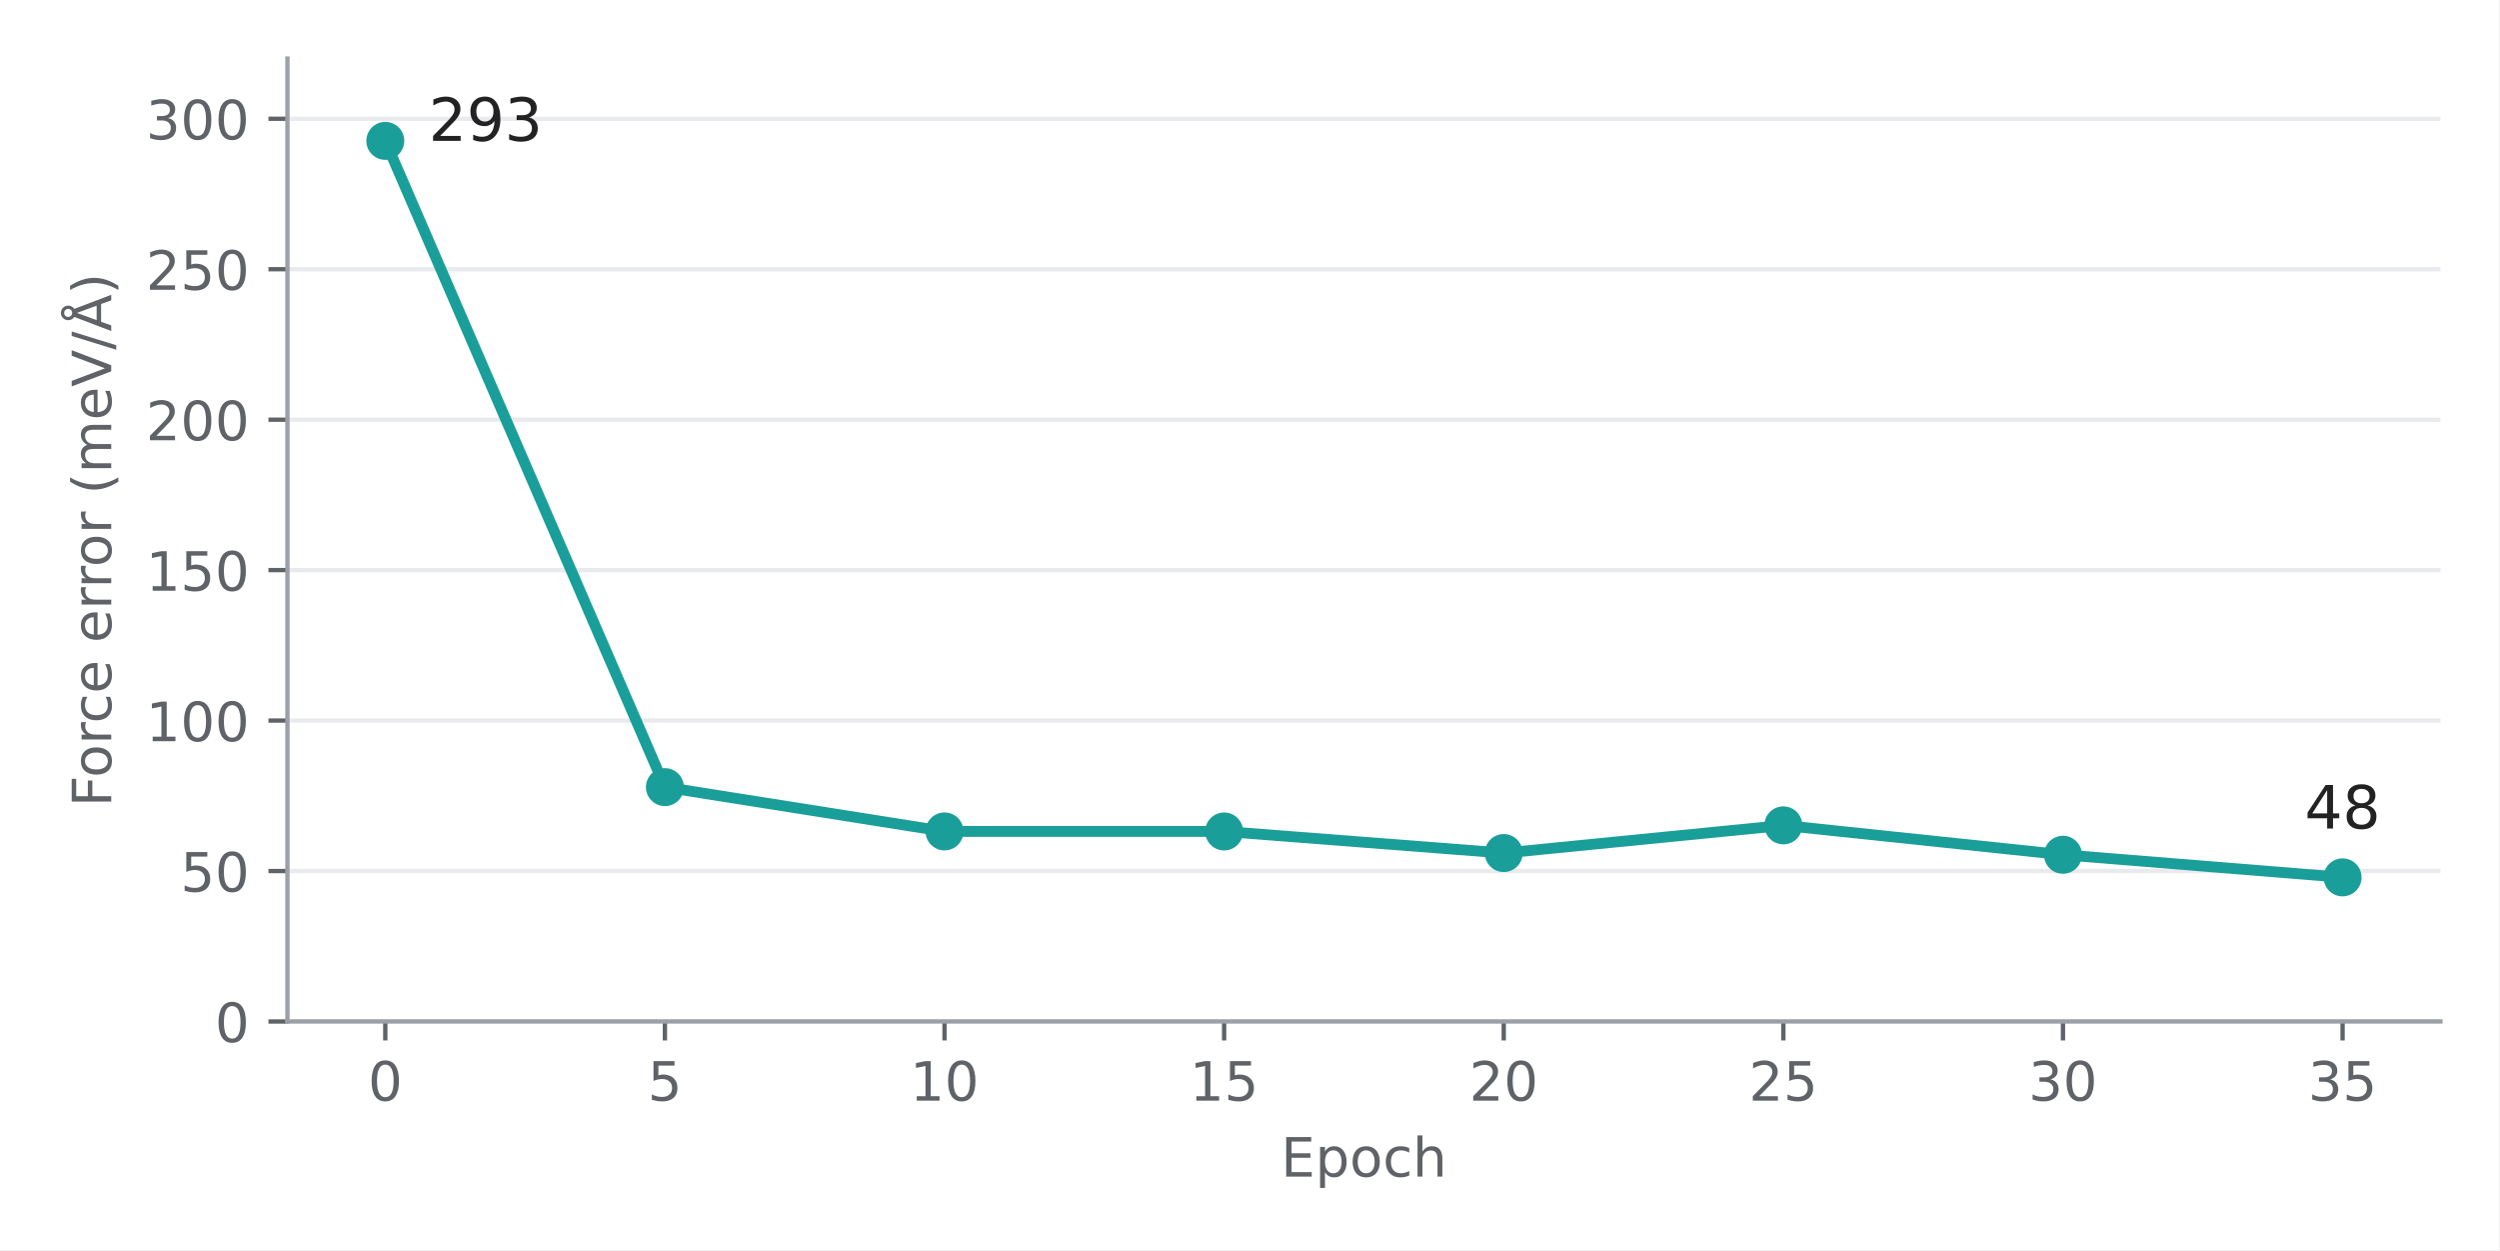
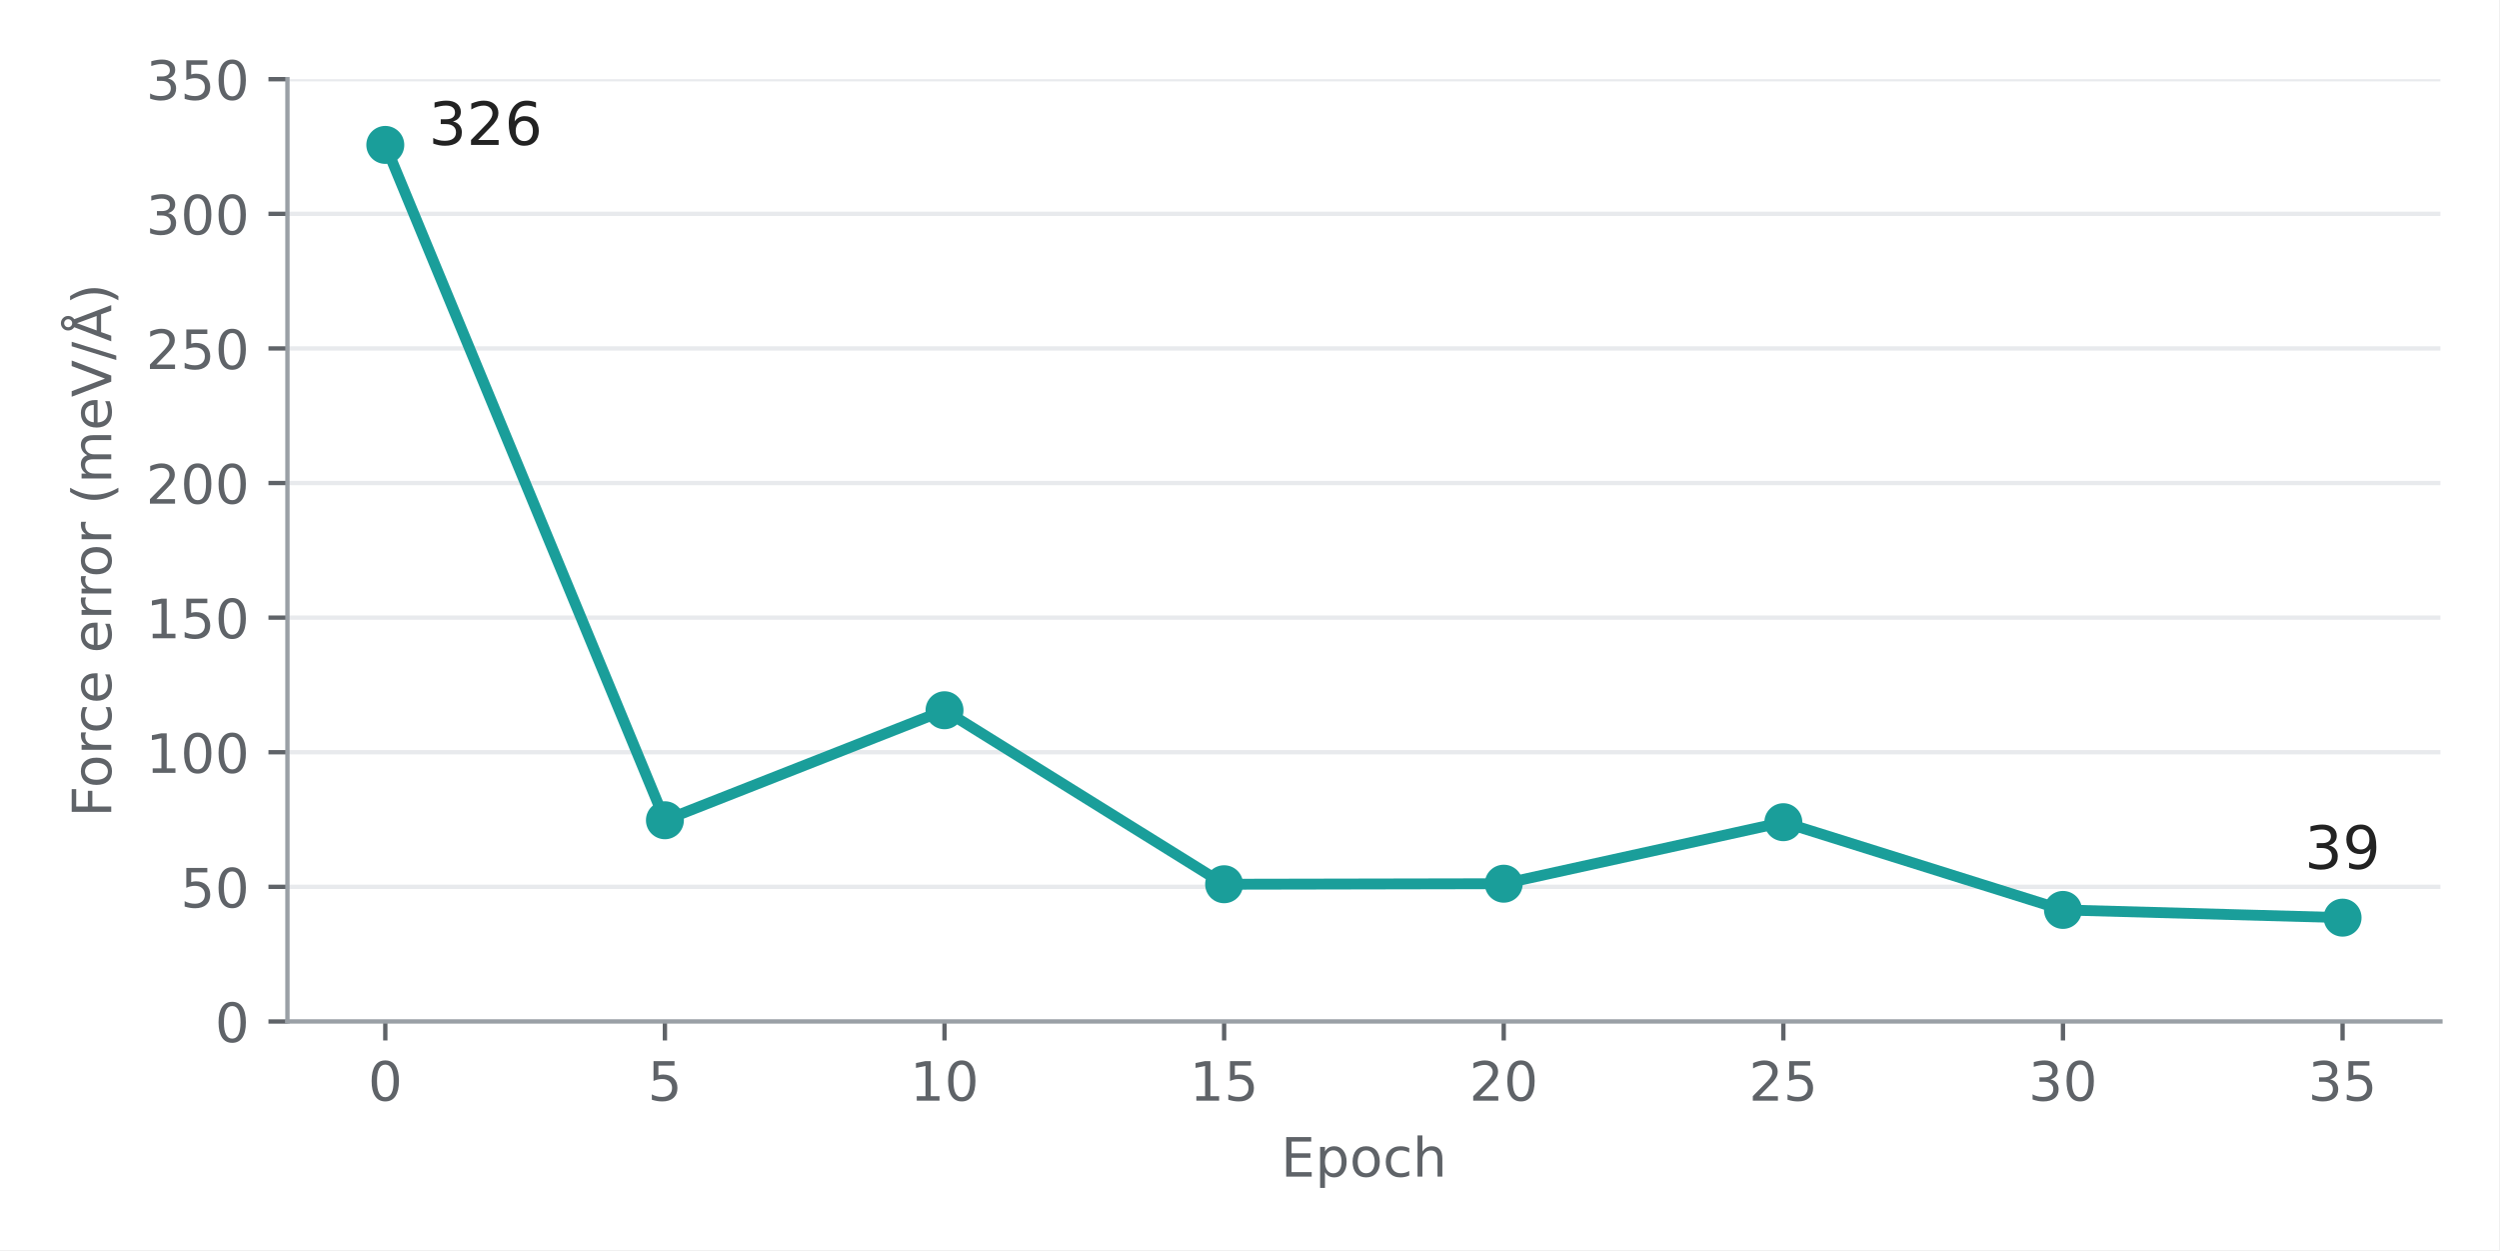
<svg xmlns="http://www.w3.org/2000/svg" xmlns:xlink="http://www.w3.org/1999/xlink" width="460.8pt" height="230.4pt" viewBox="0 0 460.8 230.4" version="1.1">
  <defs>
    <style type="text/css">*{stroke-linejoin: round; stroke-linecap: butt}</style>
  </defs>
  <g id="figure_1">
    <g id="patch_1">
      <path d="M 0 230.4  L 460.8 230.4  L 460.8 0  L 0 0  z " style="fill: #ffffff" />
    </g>
    <g id="axes_1">
      <g id="patch_2">
-         <path d="M 53.002 188.278  L 450 188.278  L 450 10.8  L 53.002 10.8  z " style="fill: #ffffff" />
+         <path d="M 53.002 188.278  L 450 188.278  L 450 14.599  L 53.002 14.599  z " style="fill: #ffffff" />
      </g>
      <g id="matplotlib.axis_1">
        <g id="xtick_1">
          <g id="line2d_1">
            <defs>
-               <path id="m23e846363b" d="M 0 0  L 0 3.5  " style="stroke: #5f6368; stroke-width: 0.8" />
+               <path id="m771ef7311a" d="M 0 0  L 0 3.5  " style="stroke: #5f6368; stroke-width: 0.8" />
            </defs>
            <g>
-               <use xlink:href="#m23e846363b" x="71.048" y="188.278" style="fill: #5f6368; stroke: #5f6368; stroke-width: 0.8" />
+               <use xlink:href="#m771ef7311a" x="71.048" y="188.278" style="fill: #5f6368; stroke: #5f6368; stroke-width: 0.8" />
            </g>
          </g>
          <g id="text_1">
            <g style="fill: #5f6368" transform="translate(67.86644 202.8753) scale(0.1 -0.1)">
              <defs>
                <path id="DejaVuSans-13" d="M 2034 4250  Q 1547 4250 1301 3770  Q 1056 3291 1056 2328  Q 1056 1369 1301 889  Q 1547 409 2034 409  Q 2525 409 2770 889  Q 3016 1369 3016 2328  Q 3016 3291 2770 3770  Q 2525 4250 2034 4250  z M 2034 4750  Q 2819 4750 3233 4129  Q 3647 3509 3647 2328  Q 3647 1150 3233 529  Q 2819 -91 2034 -91  Q 1250 -91 836 529  Q 422 1150 422 2328  Q 422 3509 836 4129  Q 1250 4750 2034 4750  z " transform="scale(0.015625)" />
              </defs>
              <use xlink:href="#DejaVuSans-13" />
            </g>
          </g>
        </g>
        <g id="xtick_2">
          <g id="line2d_2">
            <g>
-               <use xlink:href="#m23e846363b" x="122.606" y="188.278" style="fill: #5f6368; stroke: #5f6368; stroke-width: 0.8" />
+               <use xlink:href="#m771ef7311a" x="122.606" y="188.278" style="fill: #5f6368; stroke: #5f6368; stroke-width: 0.8" />
            </g>
          </g>
          <g id="text_2">
            <g style="fill: #5f6368" transform="translate(119.4246 202.8753) scale(0.1 -0.1)">
              <defs>
                <path id="DejaVuSans-18" d="M 691 4666  L 3169 4666  L 3169 4134  L 1269 4134  L 1269 2991  Q 1406 3038 1543 3061  Q 1681 3084 1819 3084  Q 2600 3084 3056 2656  Q 3513 2228 3513 1497  Q 3513 744 3044 326  Q 2575 -91 1722 -91  Q 1428 -91 1123 -41  Q 819 9 494 109  L 494 744  Q 775 591 1075 516  Q 1375 441 1709 441  Q 2250 441 2565 725  Q 2881 1009 2881 1497  Q 2881 1984 2565 2268  Q 2250 2553 1709 2553  Q 1456 2553 1204 2497  Q 953 2441 691 2322  L 691 4666  z " transform="scale(0.015625)" />
              </defs>
              <use xlink:href="#DejaVuSans-18" />
            </g>
          </g>
        </g>
        <g id="xtick_3">
          <g id="line2d_3">
            <g>
-               <use xlink:href="#m23e846363b" x="174.164" y="188.278" style="fill: #5f6368; stroke: #5f6368; stroke-width: 0.8" />
+               <use xlink:href="#m771ef7311a" x="174.164" y="188.278" style="fill: #5f6368; stroke: #5f6368; stroke-width: 0.8" />
            </g>
          </g>
          <g id="text_3">
            <g style="fill: #5f6368" transform="translate(167.8015 202.8753) scale(0.1 -0.1)">
              <defs>
                <path id="DejaVuSans-14" d="M 794 531  L 1825 531  L 1825 4091  L 703 3866  L 703 4441  L 1819 4666  L 2450 4666  L 2450 531  L 3481 531  L 3481 0  L 794 0  L 794 531  z " transform="scale(0.015625)" />
              </defs>
              <use xlink:href="#DejaVuSans-14" />
              <use xlink:href="#DejaVuSans-13" transform="translate(63.625 0)" />
            </g>
          </g>
        </g>
        <g id="xtick_4">
          <g id="line2d_4">
            <g>
-               <use xlink:href="#m23e846363b" x="225.722" y="188.278" style="fill: #5f6368; stroke: #5f6368; stroke-width: 0.8" />
+               <use xlink:href="#m771ef7311a" x="225.722" y="188.278" style="fill: #5f6368; stroke: #5f6368; stroke-width: 0.8" />
            </g>
          </g>
          <g id="text_4">
            <g style="fill: #5f6368" transform="translate(219.3596 202.8753) scale(0.1 -0.1)">
              <use xlink:href="#DejaVuSans-14" />
              <use xlink:href="#DejaVuSans-18" transform="translate(63.625 0)" />
            </g>
          </g>
        </g>
        <g id="xtick_5">
          <g id="line2d_5">
            <g>
-               <use xlink:href="#m23e846363b" x="277.28" y="188.278" style="fill: #5f6368; stroke: #5f6368; stroke-width: 0.8" />
+               <use xlink:href="#m771ef7311a" x="277.28" y="188.278" style="fill: #5f6368; stroke: #5f6368; stroke-width: 0.8" />
            </g>
          </g>
          <g id="text_5">
            <g style="fill: #5f6368" transform="translate(270.9177 202.8753) scale(0.1 -0.1)">
              <defs>
                <path id="DejaVuSans-15" d="M 1228 531  L 3431 531  L 3431 0  L 469 0  L 469 531  Q 828 903 1448 1529  Q 2069 2156 2228 2338  Q 2531 2678 2651 2914  Q 2772 3150 2772 3378  Q 2772 3750 2511 3984  Q 2250 4219 1831 4219  Q 1534 4219 1204 4116  Q 875 4013 500 3803  L 500 4441  Q 881 4594 1212 4672  Q 1544 4750 1819 4750  Q 2544 4750 2975 4387  Q 3406 4025 3406 3419  Q 3406 3131 3298 2873  Q 3191 2616 2906 2266  Q 2828 2175 2409 1742  Q 1991 1309 1228 531  z " transform="scale(0.015625)" />
              </defs>
              <use xlink:href="#DejaVuSans-15" />
              <use xlink:href="#DejaVuSans-13" transform="translate(63.625 0)" />
            </g>
          </g>
        </g>
        <g id="xtick_6">
          <g id="line2d_6">
            <g>
-               <use xlink:href="#m23e846363b" x="328.838" y="188.278" style="fill: #5f6368; stroke: #5f6368; stroke-width: 0.8" />
+               <use xlink:href="#m771ef7311a" x="328.838" y="188.278" style="fill: #5f6368; stroke: #5f6368; stroke-width: 0.8" />
            </g>
          </g>
          <g id="text_6">
            <g style="fill: #5f6368" transform="translate(322.4759 202.8753) scale(0.1 -0.1)">
              <use xlink:href="#DejaVuSans-15" />
              <use xlink:href="#DejaVuSans-18" transform="translate(63.625 0)" />
            </g>
          </g>
        </g>
        <g id="xtick_7">
          <g id="line2d_7">
            <g>
-               <use xlink:href="#m23e846363b" x="380.397" y="188.278" style="fill: #5f6368; stroke: #5f6368; stroke-width: 0.8" />
+               <use xlink:href="#m771ef7311a" x="380.397" y="188.278" style="fill: #5f6368; stroke: #5f6368; stroke-width: 0.8" />
            </g>
          </g>
          <g id="text_7">
            <g style="fill: #5f6368" transform="translate(374.034 202.8753) scale(0.1 -0.1)">
              <defs>
                <path id="DejaVuSans-16" d="M 2597 2516  Q 3050 2419 3304 2112  Q 3559 1806 3559 1356  Q 3559 666 3084 287  Q 2609 -91 1734 -91  Q 1441 -91 1130 -33  Q 819 25 488 141  L 488 750  Q 750 597 1062 519  Q 1375 441 1716 441  Q 2309 441 2620 675  Q 2931 909 2931 1356  Q 2931 1769 2642 2001  Q 2353 2234 1838 2234  L 1294 2234  L 1294 2753  L 1863 2753  Q 2328 2753 2575 2939  Q 2822 3125 2822 3475  Q 2822 3834 2567 4026  Q 2313 4219 1838 4219  Q 1578 4219 1281 4162  Q 984 4106 628 3988  L 628 4550  Q 988 4650 1302 4700  Q 1616 4750 1894 4750  Q 2613 4750 3031 4423  Q 3450 4097 3450 3541  Q 3450 3153 3228 2886  Q 3006 2619 2597 2516  z " transform="scale(0.015625)" />
              </defs>
              <use xlink:href="#DejaVuSans-16" />
              <use xlink:href="#DejaVuSans-13" transform="translate(63.625 0)" />
            </g>
          </g>
        </g>
        <g id="xtick_8">
          <g id="line2d_8">
            <g>
-               <use xlink:href="#m23e846363b" x="431.955" y="188.278" style="fill: #5f6368; stroke: #5f6368; stroke-width: 0.8" />
+               <use xlink:href="#m771ef7311a" x="431.955" y="188.278" style="fill: #5f6368; stroke: #5f6368; stroke-width: 0.8" />
            </g>
          </g>
          <g id="text_8">
            <g style="fill: #5f6368" transform="translate(425.5922 202.8753) scale(0.1 -0.1)">
              <use xlink:href="#DejaVuSans-16" />
              <use xlink:href="#DejaVuSans-18" transform="translate(63.625 0)" />
            </g>
          </g>
        </g>
        <g id="text_9">
          <g style="fill: #5f6368" transform="translate(236.1902 216.8761) scale(0.1 -0.1)">
            <defs>
              <path id="DejaVuSans-28" d="M 628 4666  L 3578 4666  L 3578 4134  L 1259 4134  L 1259 2753  L 3481 2753  L 3481 2222  L 1259 2222  L 1259 531  L 3634 531  L 3634 0  L 628 0  L 628 4666  z " transform="scale(0.015625)" />
              <path id="DejaVuSans-53" d="M 1159 525  L 1159 -1331  L 581 -1331  L 581 3500  L 1159 3500  L 1159 2969  Q 1341 3281 1617 3432  Q 1894 3584 2278 3584  Q 2916 3584 3314 3078  Q 3713 2572 3713 1747  Q 3713 922 3314 415  Q 2916 -91 2278 -91  Q 1894 -91 1617 61  Q 1341 213 1159 525  z M 3116 1747  Q 3116 2381 2855 2742  Q 2594 3103 2138 3103  Q 1681 3103 1420 2742  Q 1159 2381 1159 1747  Q 1159 1113 1420 752  Q 1681 391 2138 391  Q 2594 391 2855 752  Q 3116 1113 3116 1747  z " transform="scale(0.015625)" />
              <path id="DejaVuSans-52" d="M 1959 3097  Q 1497 3097 1228 2736  Q 959 2375 959 1747  Q 959 1119 1226 758  Q 1494 397 1959 397  Q 2419 397 2687 759  Q 2956 1122 2956 1747  Q 2956 2369 2687 2733  Q 2419 3097 1959 3097  z M 1959 3584  Q 2709 3584 3137 3096  Q 3566 2609 3566 1747  Q 3566 888 3137 398  Q 2709 -91 1959 -91  Q 1206 -91 779 398  Q 353 888 353 1747  Q 353 2609 779 3096  Q 1206 3584 1959 3584  z " transform="scale(0.015625)" />
              <path id="DejaVuSans-46" d="M 3122 3366  L 3122 2828  Q 2878 2963 2633 3030  Q 2388 3097 2138 3097  Q 1578 3097 1268 2742  Q 959 2388 959 1747  Q 959 1106 1268 751  Q 1578 397 2138 397  Q 2388 397 2633 464  Q 2878 531 3122 666  L 3122 134  Q 2881 22 2623 -34  Q 2366 -91 2075 -91  Q 1284 -91 818 406  Q 353 903 353 1747  Q 353 2603 823 3093  Q 1294 3584 2113 3584  Q 2378 3584 2631 3529  Q 2884 3475 3122 3366  z " transform="scale(0.015625)" />
              <path id="DejaVuSans-4b" d="M 3513 2113  L 3513 0  L 2938 0  L 2938 2094  Q 2938 2591 2744 2837  Q 2550 3084 2163 3084  Q 1697 3084 1428 2787  Q 1159 2491 1159 1978  L 1159 0  L 581 0  L 581 4863  L 1159 4863  L 1159 2956  Q 1366 3272 1645 3428  Q 1925 3584 2291 3584  Q 2894 3584 3203 3211  Q 3513 2838 3513 2113  z " transform="scale(0.015625)" />
            </defs>
            <use xlink:href="#DejaVuSans-28" />
            <use xlink:href="#DejaVuSans-53" transform="translate(63.1875 0)" />
            <use xlink:href="#DejaVuSans-52" transform="translate(126.6719 0)" />
            <use xlink:href="#DejaVuSans-46" transform="translate(187.8594 0)" />
            <use xlink:href="#DejaVuSans-4b" transform="translate(242.8438 0)" />
          </g>
        </g>
      </g>
      <g id="matplotlib.axis_2">
        <g id="ytick_1">
          <g id="line2d_9">
-             <path d="M 53.002 188.278  L 450 188.278  " clip-path="url(#pc68516e58d)" style="fill: none; stroke: #e8eaed; stroke-width: 0.8; stroke-linecap: square" />
+             <path d="M 53.002 188.278  L 450 188.278  " clip-path="url(#pa5e213ae53)" style="fill: none; stroke: #e8eaed; stroke-width: 0.8; stroke-linecap: square" />
          </g>
          <g id="line2d_10">
            <defs>
-               <path id="m05da2879bf" d="M 0 0  L -3.5 0  " style="stroke: #5f6368; stroke-width: 0.8" />
+               <path id="m49e8174868" d="M 0 0  L -3.5 0  " style="stroke: #5f6368; stroke-width: 0.8" />
            </defs>
            <g>
-               <use xlink:href="#m05da2879bf" x="53.002" y="188.278" style="fill: #5f6368; stroke: #5f6368; stroke-width: 0.8" />
+               <use xlink:href="#m49e8174868" x="53.002" y="188.278" style="fill: #5f6368; stroke: #5f6368; stroke-width: 0.8" />
            </g>
          </g>
          <g id="text_10">
            <g style="fill: #5f6368" transform="translate(39.63984 192.0765) scale(0.1 -0.1)">
              <use xlink:href="#DejaVuSans-13" />
            </g>
          </g>
        </g>
        <g id="ytick_2">
          <g id="line2d_11">
-             <path d="M 53.002 160.547  L 450 160.547  " clip-path="url(#pc68516e58d)" style="fill: none; stroke: #e8eaed; stroke-width: 0.8; stroke-linecap: square" />
+             <path d="M 53.002 163.466  L 450 163.466  " clip-path="url(#pa5e213ae53)" style="fill: none; stroke: #e8eaed; stroke-width: 0.8; stroke-linecap: square" />
          </g>
          <g id="line2d_12">
            <g>
-               <use xlink:href="#m05da2879bf" x="53.002" y="160.547" style="fill: #5f6368; stroke: #5f6368; stroke-width: 0.8" />
+               <use xlink:href="#m49e8174868" x="53.002" y="163.466" style="fill: #5f6368; stroke: #5f6368; stroke-width: 0.8" />
            </g>
          </g>
          <g id="text_11">
-             <g style="fill: #5f6368" transform="translate(33.27734 164.3456) scale(0.1 -0.1)">
+             <g style="fill: #5f6368" transform="translate(33.27734 167.2652) scale(0.1 -0.1)">
              <use xlink:href="#DejaVuSans-18" />
              <use xlink:href="#DejaVuSans-13" transform="translate(63.625 0)" />
            </g>
          </g>
        </g>
        <g id="ytick_3">
          <g id="line2d_13">
-             <path d="M 53.002 132.816  L 450 132.816  " clip-path="url(#pc68516e58d)" style="fill: none; stroke: #e8eaed; stroke-width: 0.8; stroke-linecap: square" />
+             <path d="M 53.002 138.655  L 450 138.655  " clip-path="url(#pa5e213ae53)" style="fill: none; stroke: #e8eaed; stroke-width: 0.8; stroke-linecap: square" />
          </g>
          <g id="line2d_14">
            <g>
-               <use xlink:href="#m05da2879bf" x="53.002" y="132.816" style="fill: #5f6368; stroke: #5f6368; stroke-width: 0.8" />
+               <use xlink:href="#m49e8174868" x="53.002" y="138.655" style="fill: #5f6368; stroke: #5f6368; stroke-width: 0.8" />
            </g>
          </g>
          <g id="text_12">
-             <g style="fill: #5f6368" transform="translate(26.91484 136.6147) scale(0.1 -0.1)">
+             <g style="fill: #5f6368" transform="translate(26.91484 142.454) scale(0.1 -0.1)">
              <use xlink:href="#DejaVuSans-14" />
              <use xlink:href="#DejaVuSans-13" transform="translate(63.625 0)" />
              <use xlink:href="#DejaVuSans-13" transform="translate(127.25 0)" />
            </g>
          </g>
        </g>
        <g id="ytick_4">
          <g id="line2d_15">
-             <path d="M 53.002 105.085  L 450 105.085  " clip-path="url(#pc68516e58d)" style="fill: none; stroke: #e8eaed; stroke-width: 0.8; stroke-linecap: square" />
+             <path d="M 53.002 113.844  L 450 113.844  " clip-path="url(#pa5e213ae53)" style="fill: none; stroke: #e8eaed; stroke-width: 0.8; stroke-linecap: square" />
          </g>
          <g id="line2d_16">
            <g>
-               <use xlink:href="#m05da2879bf" x="53.002" y="105.085" style="fill: #5f6368; stroke: #5f6368; stroke-width: 0.8" />
+               <use xlink:href="#m49e8174868" x="53.002" y="113.844" style="fill: #5f6368; stroke: #5f6368; stroke-width: 0.8" />
            </g>
          </g>
          <g id="text_13">
-             <g style="fill: #5f6368" transform="translate(26.91484 108.8838) scale(0.1 -0.1)">
+             <g style="fill: #5f6368" transform="translate(26.91484 117.6427) scale(0.1 -0.1)">
              <use xlink:href="#DejaVuSans-14" />
              <use xlink:href="#DejaVuSans-18" transform="translate(63.625 0)" />
              <use xlink:href="#DejaVuSans-13" transform="translate(127.25 0)" />
            </g>
          </g>
        </g>
        <g id="ytick_5">
          <g id="line2d_17">
-             <path d="M 53.002 77.354  L 450 77.354  " clip-path="url(#pc68516e58d)" style="fill: none; stroke: #e8eaed; stroke-width: 0.8; stroke-linecap: square" />
+             <path d="M 53.002 89.033  L 450 89.033  " clip-path="url(#pa5e213ae53)" style="fill: none; stroke: #e8eaed; stroke-width: 0.8; stroke-linecap: square" />
          </g>
          <g id="line2d_18">
            <g>
-               <use xlink:href="#m05da2879bf" x="53.002" y="77.354" style="fill: #5f6368; stroke: #5f6368; stroke-width: 0.8" />
+               <use xlink:href="#m49e8174868" x="53.002" y="89.033" style="fill: #5f6368; stroke: #5f6368; stroke-width: 0.8" />
            </g>
          </g>
          <g id="text_14">
-             <g style="fill: #5f6368" transform="translate(26.91484 81.15295) scale(0.1 -0.1)">
+             <g style="fill: #5f6368" transform="translate(26.91484 92.83144) scale(0.1 -0.1)">
              <use xlink:href="#DejaVuSans-15" />
              <use xlink:href="#DejaVuSans-13" transform="translate(63.625 0)" />
              <use xlink:href="#DejaVuSans-13" transform="translate(127.25 0)" />
            </g>
          </g>
        </g>
        <g id="ytick_6">
          <g id="line2d_19">
-             <path d="M 53.002 49.623  L 450 49.623  " clip-path="url(#pc68516e58d)" style="fill: none; stroke: #e8eaed; stroke-width: 0.8; stroke-linecap: square" />
+             <path d="M 53.002 64.221  L 450 64.221  " clip-path="url(#pa5e213ae53)" style="fill: none; stroke: #e8eaed; stroke-width: 0.8; stroke-linecap: square" />
          </g>
          <g id="line2d_20">
            <g>
-               <use xlink:href="#m05da2879bf" x="53.002" y="49.623" style="fill: #5f6368; stroke: #5f6368; stroke-width: 0.8" />
+               <use xlink:href="#m49e8174868" x="53.002" y="64.221" style="fill: #5f6368; stroke: #5f6368; stroke-width: 0.8" />
            </g>
          </g>
          <g id="text_15">
-             <g style="fill: #5f6368" transform="translate(26.91484 53.42207) scale(0.1 -0.1)">
+             <g style="fill: #5f6368" transform="translate(26.91484 68.02018) scale(0.1 -0.1)">
              <use xlink:href="#DejaVuSans-15" />
              <use xlink:href="#DejaVuSans-18" transform="translate(63.625 0)" />
              <use xlink:href="#DejaVuSans-13" transform="translate(127.25 0)" />
            </g>
          </g>
        </g>
        <g id="ytick_7">
          <g id="line2d_21">
-             <path d="M 53.002 21.892  L 450 21.892  " clip-path="url(#pc68516e58d)" style="fill: none; stroke: #e8eaed; stroke-width: 0.8; stroke-linecap: square" />
+             <path d="M 53.002 39.41  L 450 39.41  " clip-path="url(#pa5e213ae53)" style="fill: none; stroke: #e8eaed; stroke-width: 0.8; stroke-linecap: square" />
          </g>
          <g id="line2d_22">
            <g>
-               <use xlink:href="#m05da2879bf" x="53.002" y="21.892" style="fill: #5f6368; stroke: #5f6368; stroke-width: 0.8" />
+               <use xlink:href="#m49e8174868" x="53.002" y="39.41" style="fill: #5f6368; stroke: #5f6368; stroke-width: 0.8" />
            </g>
          </g>
          <g id="text_16">
-             <g style="fill: #5f6368" transform="translate(26.91484 25.69118) scale(0.1 -0.1)">
+             <g style="fill: #5f6368" transform="translate(26.91484 43.20892) scale(0.1 -0.1)">
              <use xlink:href="#DejaVuSans-16" />
              <use xlink:href="#DejaVuSans-13" transform="translate(63.625 0)" />
              <use xlink:href="#DejaVuSans-13" transform="translate(127.25 0)" />
            </g>
          </g>
        </g>
-         <g id="text_17">
-           <g style="fill: #5f6368" transform="translate(20.5125 148.7232) rotate(-90) scale(0.1 -0.1)">
+         <g id="ytick_8">
+           <g id="line2d_23">
+             <path d="M 53.002 14.599  L 450 14.599  " clip-path="url(#pa5e213ae53)" style="fill: none; stroke: #e8eaed; stroke-width: 0.8; stroke-linecap: square" />
+           </g>
+           <g id="line2d_24">
+             <g>
+               <use xlink:href="#m49e8174868" x="53.002" y="14.599" style="fill: #5f6368; stroke: #5f6368; stroke-width: 0.8" />
+             </g>
+           </g>
+           <g id="text_17">
+             <g style="fill: #5f6368" transform="translate(26.91484 18.39766) scale(0.1 -0.1)">
+               <use xlink:href="#DejaVuSans-16" />
+               <use xlink:href="#DejaVuSans-18" transform="translate(63.625 0)" />
+               <use xlink:href="#DejaVuSans-13" transform="translate(127.25 0)" />
+             </g>
+           </g>
+         </g>
+         <g id="text_18">
+           <g style="fill: #5f6368" transform="translate(20.5125 150.6226) rotate(-90) scale(0.1 -0.1)">
            <defs>
              <path id="DejaVuSans-29" d="M 628 4666  L 3309 4666  L 3309 4134  L 1259 4134  L 1259 2759  L 3109 2759  L 3109 2228  L 1259 2228  L 1259 0  L 628 0  L 628 4666  z " transform="scale(0.015625)" />
              <path id="DejaVuSans-55" d="M 2631 2963  Q 2534 3019 2420 3045  Q 2306 3072 2169 3072  Q 1681 3072 1420 2755  Q 1159 2438 1159 1844  L 1159 0  L 581 0  L 581 3500  L 1159 3500  L 1159 2956  Q 1341 3275 1631 3429  Q 1922 3584 2338 3584  Q 2397 3584 2469 3576  Q 2541 3569 2628 3553  L 2631 2963  z " transform="scale(0.015625)" />
              <path id="DejaVuSans-48" d="M 3597 1894  L 3597 1613  L 953 1613  Q 991 1019 1311 708  Q 1631 397 2203 397  Q 2534 397 2845 478  Q 3156 559 3463 722  L 3463 178  Q 3153 47 2828 -22  Q 2503 -91 2169 -91  Q 1331 -91 842 396  Q 353 884 353 1716  Q 353 2575 817 3079  Q 1281 3584 2069 3584  Q 2775 3584 3186 3129  Q 3597 2675 3597 1894  z M 3022 2063  Q 3016 2534 2758 2815  Q 2500 3097 2075 3097  Q 1594 3097 1305 2825  Q 1016 2553 972 2059  L 3022 2063  z " transform="scale(0.015625)" />
              <path id="DejaVuSans-3" transform="scale(0.015625)" />
              <path id="DejaVuSans-b" d="M 1984 4856  Q 1566 4138 1362 3434  Q 1159 2731 1159 2009  Q 1159 1288 1364 580  Q 1569 -128 1984 -844  L 1484 -844  Q 1016 -109 783 600  Q 550 1309 550 2009  Q 550 2706 781 3412  Q 1013 4119 1484 4856  L 1984 4856  z " transform="scale(0.015625)" />
              <path id="DejaVuSans-50" d="M 3328 2828  Q 3544 3216 3844 3400  Q 4144 3584 4550 3584  Q 5097 3584 5394 3201  Q 5691 2819 5691 2113  L 5691 0  L 5113 0  L 5113 2094  Q 5113 2597 4934 2840  Q 4756 3084 4391 3084  Q 3944 3084 3684 2787  Q 3425 2491 3425 1978  L 3425 0  L 2847 0  L 2847 2094  Q 2847 2600 2669 2842  Q 2491 3084 2119 3084  Q 1678 3084 1418 2786  Q 1159 2488 1159 1978  L 1159 0  L 581 0  L 581 3500  L 1159 3500  L 1159 2956  Q 1356 3278 1631 3431  Q 1906 3584 2284 3584  Q 2666 3584 2933 3390  Q 3200 3197 3328 2828  z " transform="scale(0.015625)" />
              <path id="DejaVuSans-39" d="M 1831 0  L 50 4666  L 709 4666  L 2188 738  L 3669 4666  L 4325 4666  L 2547 0  L 1831 0  z " transform="scale(0.015625)" />
              <path id="DejaVuSans-12" d="M 1625 4666  L 2156 4666  L 531 -594  L 0 -594  L 1625 4666  z " transform="scale(0.015625)" />
              <path id="DejaVuSans-87" d="M 2663 5081  Q 2663 5278 2523 5417  Q 2384 5556 2188 5556  Q 1988 5556 1852 5420  Q 1716 5284 1716 5081  Q 1716 4884 1853 4746  Q 1991 4609 2188 4609  Q 2384 4609 2523 4746  Q 2663 4884 2663 5081  z M 2188 4044  L 1338 1722  L 3041 1722  L 2188 4044  z M 1716 4366  Q 1525 4494 1428 4673  Q 1331 4853 1331 5081  Q 1331 5441 1579 5691  Q 1828 5941 2188 5941  Q 2544 5941 2795 5689  Q 3047 5438 3047 5081  Q 3047 4863 2948 4678  Q 2850 4494 2663 4366  L 4325 0  L 3669 0  L 3244 1197  L 1141 1197  L 716 0  L 50 0  L 1716 4366  z " transform="scale(0.015625)" />
              <path id="DejaVuSans-c" d="M 513 4856  L 1013 4856  Q 1481 4119 1714 3412  Q 1947 2706 1947 2009  Q 1947 1309 1714 600  Q 1481 -109 1013 -844  L 513 -844  Q 928 -128 1133 580  Q 1338 1288 1338 2009  Q 1338 2731 1133 3434  Q 928 4138 513 4856  z " transform="scale(0.015625)" />
            </defs>
            <use xlink:href="#DejaVuSans-29" />
            <use xlink:href="#DejaVuSans-52" transform="translate(53.95312 0)" />
            <use xlink:href="#DejaVuSans-55" transform="translate(115.1406 0)" />
            <use xlink:href="#DejaVuSans-46" transform="translate(154.0469 0)" />
            <use xlink:href="#DejaVuSans-48" transform="translate(209.0312 0)" />
            <use xlink:href="#DejaVuSans-3" transform="translate(270.5625 0)" />
            <use xlink:href="#DejaVuSans-48" transform="translate(302.3438 0)" />
            <use xlink:href="#DejaVuSans-55" transform="translate(363.875 0)" />
            <use xlink:href="#DejaVuSans-55" transform="translate(403.2344 0)" />
            <use xlink:href="#DejaVuSans-52" transform="translate(442.1406 0)" />
            <use xlink:href="#DejaVuSans-55" transform="translate(503.3281 0)" />
            <use xlink:href="#DejaVuSans-3" transform="translate(544.4375 0)" />
            <use xlink:href="#DejaVuSans-b" transform="translate(576.2188 0)" />
            <use xlink:href="#DejaVuSans-50" transform="translate(615.2344 0)" />
            <use xlink:href="#DejaVuSans-48" transform="translate(712.6406 0)" />
            <use xlink:href="#DejaVuSans-39" transform="translate(774.1719 0)" />
            <use xlink:href="#DejaVuSans-12" transform="translate(842.5781 0)" />
            <use xlink:href="#DejaVuSans-87" transform="translate(876.2656 0)" />
            <use xlink:href="#DejaVuSans-c" transform="translate(944.6719 0)" />
          </g>
        </g>
      </g>
-       <g id="line2d_23">
-         <path d="M 71.048 25.969  L 122.606 145.084  L 174.164 153.248  L 225.722 153.254  L 277.28 157.236  L 328.838 152.133  L 380.397 157.552  L 431.955 161.717  " clip-path="url(#pc68516e58d)" style="fill: none; stroke: #1a9e9a; stroke-width: 2; stroke-linecap: square" />
+       <g id="line2d_25">
+         <path d="M 71.048 26.712  L 122.606 151.19  L 174.164 130.914  L 225.722 162.985  L 277.28 162.886  L 328.838 151.547  L 380.397 167.719  L 431.955 169.143  " clip-path="url(#pa5e213ae53)" style="fill: none; stroke: #1a9e9a; stroke-width: 2; stroke-linecap: square" />
        <defs>
-           <path id="mbd1faf2ad2" d="M 0 3  C 0.796 3 1.559 2.684 2.121 2.121  C 2.684 1.559 3 0.796 3 0  C 3 -0.796 2.684 -1.559 2.121 -2.121  C 1.559 -2.684 0.796 -3 0 -3  C -0.796 -3 -1.559 -2.684 -2.121 -2.121  C -2.684 -1.559 -3 -0.796 -3 0  C -3 0.796 -2.684 1.559 -2.121 2.121  C -1.559 2.684 -0.796 3 0 3  z " style="stroke: #1a9e9a" />
+           <path id="mf9ab6bd721" d="M 0 3  C 0.796 3 1.559 2.684 2.121 2.121  C 2.684 1.559 3 0.796 3 0  C 3 -0.796 2.684 -1.559 2.121 -2.121  C 1.559 -2.684 0.796 -3 0 -3  C -0.796 -3 -1.559 -2.684 -2.121 -2.121  C -2.684 -1.559 -3 -0.796 -3 0  C -3 0.796 -2.684 1.559 -2.121 2.121  C -1.559 2.684 -0.796 3 0 3  z " style="stroke: #1a9e9a" />
        </defs>
-         <g clip-path="url(#pc68516e58d)">
-           <use xlink:href="#mbd1faf2ad2" x="71.048" y="25.969" style="fill: #1a9e9a; stroke: #1a9e9a" />
-           <use xlink:href="#mbd1faf2ad2" x="122.606" y="145.084" style="fill: #1a9e9a; stroke: #1a9e9a" />
-           <use xlink:href="#mbd1faf2ad2" x="174.164" y="153.248" style="fill: #1a9e9a; stroke: #1a9e9a" />
-           <use xlink:href="#mbd1faf2ad2" x="225.722" y="153.254" style="fill: #1a9e9a; stroke: #1a9e9a" />
-           <use xlink:href="#mbd1faf2ad2" x="277.28" y="157.236" style="fill: #1a9e9a; stroke: #1a9e9a" />
-           <use xlink:href="#mbd1faf2ad2" x="328.838" y="152.133" style="fill: #1a9e9a; stroke: #1a9e9a" />
-           <use xlink:href="#mbd1faf2ad2" x="380.397" y="157.552" style="fill: #1a9e9a; stroke: #1a9e9a" />
-           <use xlink:href="#mbd1faf2ad2" x="431.955" y="161.717" style="fill: #1a9e9a; stroke: #1a9e9a" />
+         <g clip-path="url(#pa5e213ae53)">
+           <use xlink:href="#mf9ab6bd721" x="71.048" y="26.712" style="fill: #1a9e9a; stroke: #1a9e9a" />
+           <use xlink:href="#mf9ab6bd721" x="122.606" y="151.19" style="fill: #1a9e9a; stroke: #1a9e9a" />
+           <use xlink:href="#mf9ab6bd721" x="174.164" y="130.914" style="fill: #1a9e9a; stroke: #1a9e9a" />
+           <use xlink:href="#mf9ab6bd721" x="225.722" y="162.985" style="fill: #1a9e9a; stroke: #1a9e9a" />
+           <use xlink:href="#mf9ab6bd721" x="277.28" y="162.886" style="fill: #1a9e9a; stroke: #1a9e9a" />
+           <use xlink:href="#mf9ab6bd721" x="328.838" y="151.547" style="fill: #1a9e9a; stroke: #1a9e9a" />
+           <use xlink:href="#mf9ab6bd721" x="380.397" y="167.719" style="fill: #1a9e9a; stroke: #1a9e9a" />
+           <use xlink:href="#mf9ab6bd721" x="431.955" y="169.143" style="fill: #1a9e9a; stroke: #1a9e9a" />
        </g>
      </g>
      <g id="patch_3">
-         <path d="M 53.002 188.278  L 53.002 10.8  " style="fill: none; stroke: #9aa0a6; stroke-width: 0.8; stroke-linejoin: miter; stroke-linecap: square" />
+         <path d="M 53.002 188.278  L 53.002 14.599  " style="fill: none; stroke: #9aa0a6; stroke-width: 0.8; stroke-linejoin: miter; stroke-linecap: square" />
      </g>
      <g id="patch_4">
        <path d="M 53.002 188.278  L 450 188.278  " style="fill: none; stroke: #9aa0a6; stroke-width: 0.8; stroke-linejoin: miter; stroke-linecap: square" />
      </g>
-       <g id="text_18">
-         <g style="fill: #222222" transform="translate(79.04769 25.96879) scale(0.11 -0.11)">
+       <g id="text_19">
+         <g style="fill: #222222" transform="translate(79.04769 26.71169) scale(0.11 -0.11)">
+           <defs>
+             <path id="DejaVuSans-19" d="M 2113 2584  Q 1688 2584 1439 2293  Q 1191 2003 1191 1497  Q 1191 994 1439 701  Q 1688 409 2113 409  Q 2538 409 2786 701  Q 3034 994 3034 1497  Q 3034 2003 2786 2293  Q 2538 2584 2113 2584  z M 3366 4563  L 3366 3988  Q 3128 4100 2886 4159  Q 2644 4219 2406 4219  Q 1781 4219 1451 3797  Q 1122 3375 1075 2522  Q 1259 2794 1537 2939  Q 1816 3084 2150 3084  Q 2853 3084 3261 2657  Q 3669 2231 3669 1497  Q 3669 778 3244 343  Q 2819 -91 2113 -91  Q 1303 -91 875 529  Q 447 1150 447 2328  Q 447 3434 972 4092  Q 1497 4750 2381 4750  Q 2619 4750 2861 4703  Q 3103 4656 3366 4563  z " transform="scale(0.015625)" />
+           </defs>
+           <use xlink:href="#DejaVuSans-16" />
+           <use xlink:href="#DejaVuSans-15" transform="translate(63.625 0)" />
+           <use xlink:href="#DejaVuSans-19" transform="translate(127.25 0)" />
+         </g>
+       </g>
+       <g id="text_20">
+         <g style="fill: #222222" transform="translate(424.9559 160.1432) scale(0.11 -0.11)">
          <defs>
            <path id="DejaVuSans-1c" d="M 703 97  L 703 672  Q 941 559 1184 500  Q 1428 441 1663 441  Q 2288 441 2617 861  Q 2947 1281 2994 2138  Q 2813 1869 2534 1725  Q 2256 1581 1919 1581  Q 1219 1581 811 2004  Q 403 2428 403 3163  Q 403 3881 828 4315  Q 1253 4750 1959 4750  Q 2769 4750 3195 4129  Q 3622 3509 3622 2328  Q 3622 1225 3098 567  Q 2575 -91 1691 -91  Q 1453 -91 1209 -44  Q 966 3 703 97  z M 1959 2075  Q 2384 2075 2632 2365  Q 2881 2656 2881 3163  Q 2881 3666 2632 3958  Q 2384 4250 1959 4250  Q 1534 4250 1286 3958  Q 1038 3666 1038 3163  Q 1038 2656 1286 2365  Q 1534 2075 1959 2075  z " transform="scale(0.015625)" />
          </defs>
-           <use xlink:href="#DejaVuSans-15" />
+           <use xlink:href="#DejaVuSans-16" />
          <use xlink:href="#DejaVuSans-1c" transform="translate(63.625 0)" />
-           <use xlink:href="#DejaVuSans-16" transform="translate(127.25 0)" />
-         </g>
-       </g>
-       <g id="text_19">
-         <g style="fill: #222222" transform="translate(424.9559 152.717) scale(0.11 -0.11)">
-           <defs>
-             <path id="DejaVuSans-17" d="M 2419 4116  L 825 1625  L 2419 1625  L 2419 4116  z M 2253 4666  L 3047 4666  L 3047 1625  L 3713 1625  L 3713 1100  L 3047 1100  L 3047 0  L 2419 0  L 2419 1100  L 313 1100  L 313 1709  L 2253 4666  z " transform="scale(0.015625)" />
-             <path id="DejaVuSans-1b" d="M 2034 2216  Q 1584 2216 1326 1975  Q 1069 1734 1069 1313  Q 1069 891 1326 650  Q 1584 409 2034 409  Q 2484 409 2743 651  Q 3003 894 3003 1313  Q 3003 1734 2745 1975  Q 2488 2216 2034 2216  z M 1403 2484  Q 997 2584 770 2862  Q 544 3141 544 3541  Q 544 4100 942 4425  Q 1341 4750 2034 4750  Q 2731 4750 3128 4425  Q 3525 4100 3525 3541  Q 3525 3141 3298 2862  Q 3072 2584 2669 2484  Q 3125 2378 3379 2068  Q 3634 1759 3634 1313  Q 3634 634 3220 271  Q 2806 -91 2034 -91  Q 1263 -91 848 271  Q 434 634 434 1313  Q 434 1759 690 2068  Q 947 2378 1403 2484  z M 1172 3481  Q 1172 3119 1398 2916  Q 1625 2713 2034 2713  Q 2441 2713 2670 2916  Q 2900 3119 2900 3481  Q 2900 3844 2670 4047  Q 2441 4250 2034 4250  Q 1625 4250 1398 4047  Q 1172 3844 1172 3481  z " transform="scale(0.015625)" />
-           </defs>
-           <use xlink:href="#DejaVuSans-17" />
-           <use xlink:href="#DejaVuSans-1b" transform="translate(63.625 0)" />
        </g>
      </g>
    </g>
  </g>
  <defs>
-     <clipPath id="pc68516e58d">
-       <rect x="53.002" y="10.8" width="396.998" height="177.478" />
+     <clipPath id="pa5e213ae53">
+       <rect x="53.002" y="14.599" width="396.998" height="173.679" />
    </clipPath>
  </defs>
</svg>
